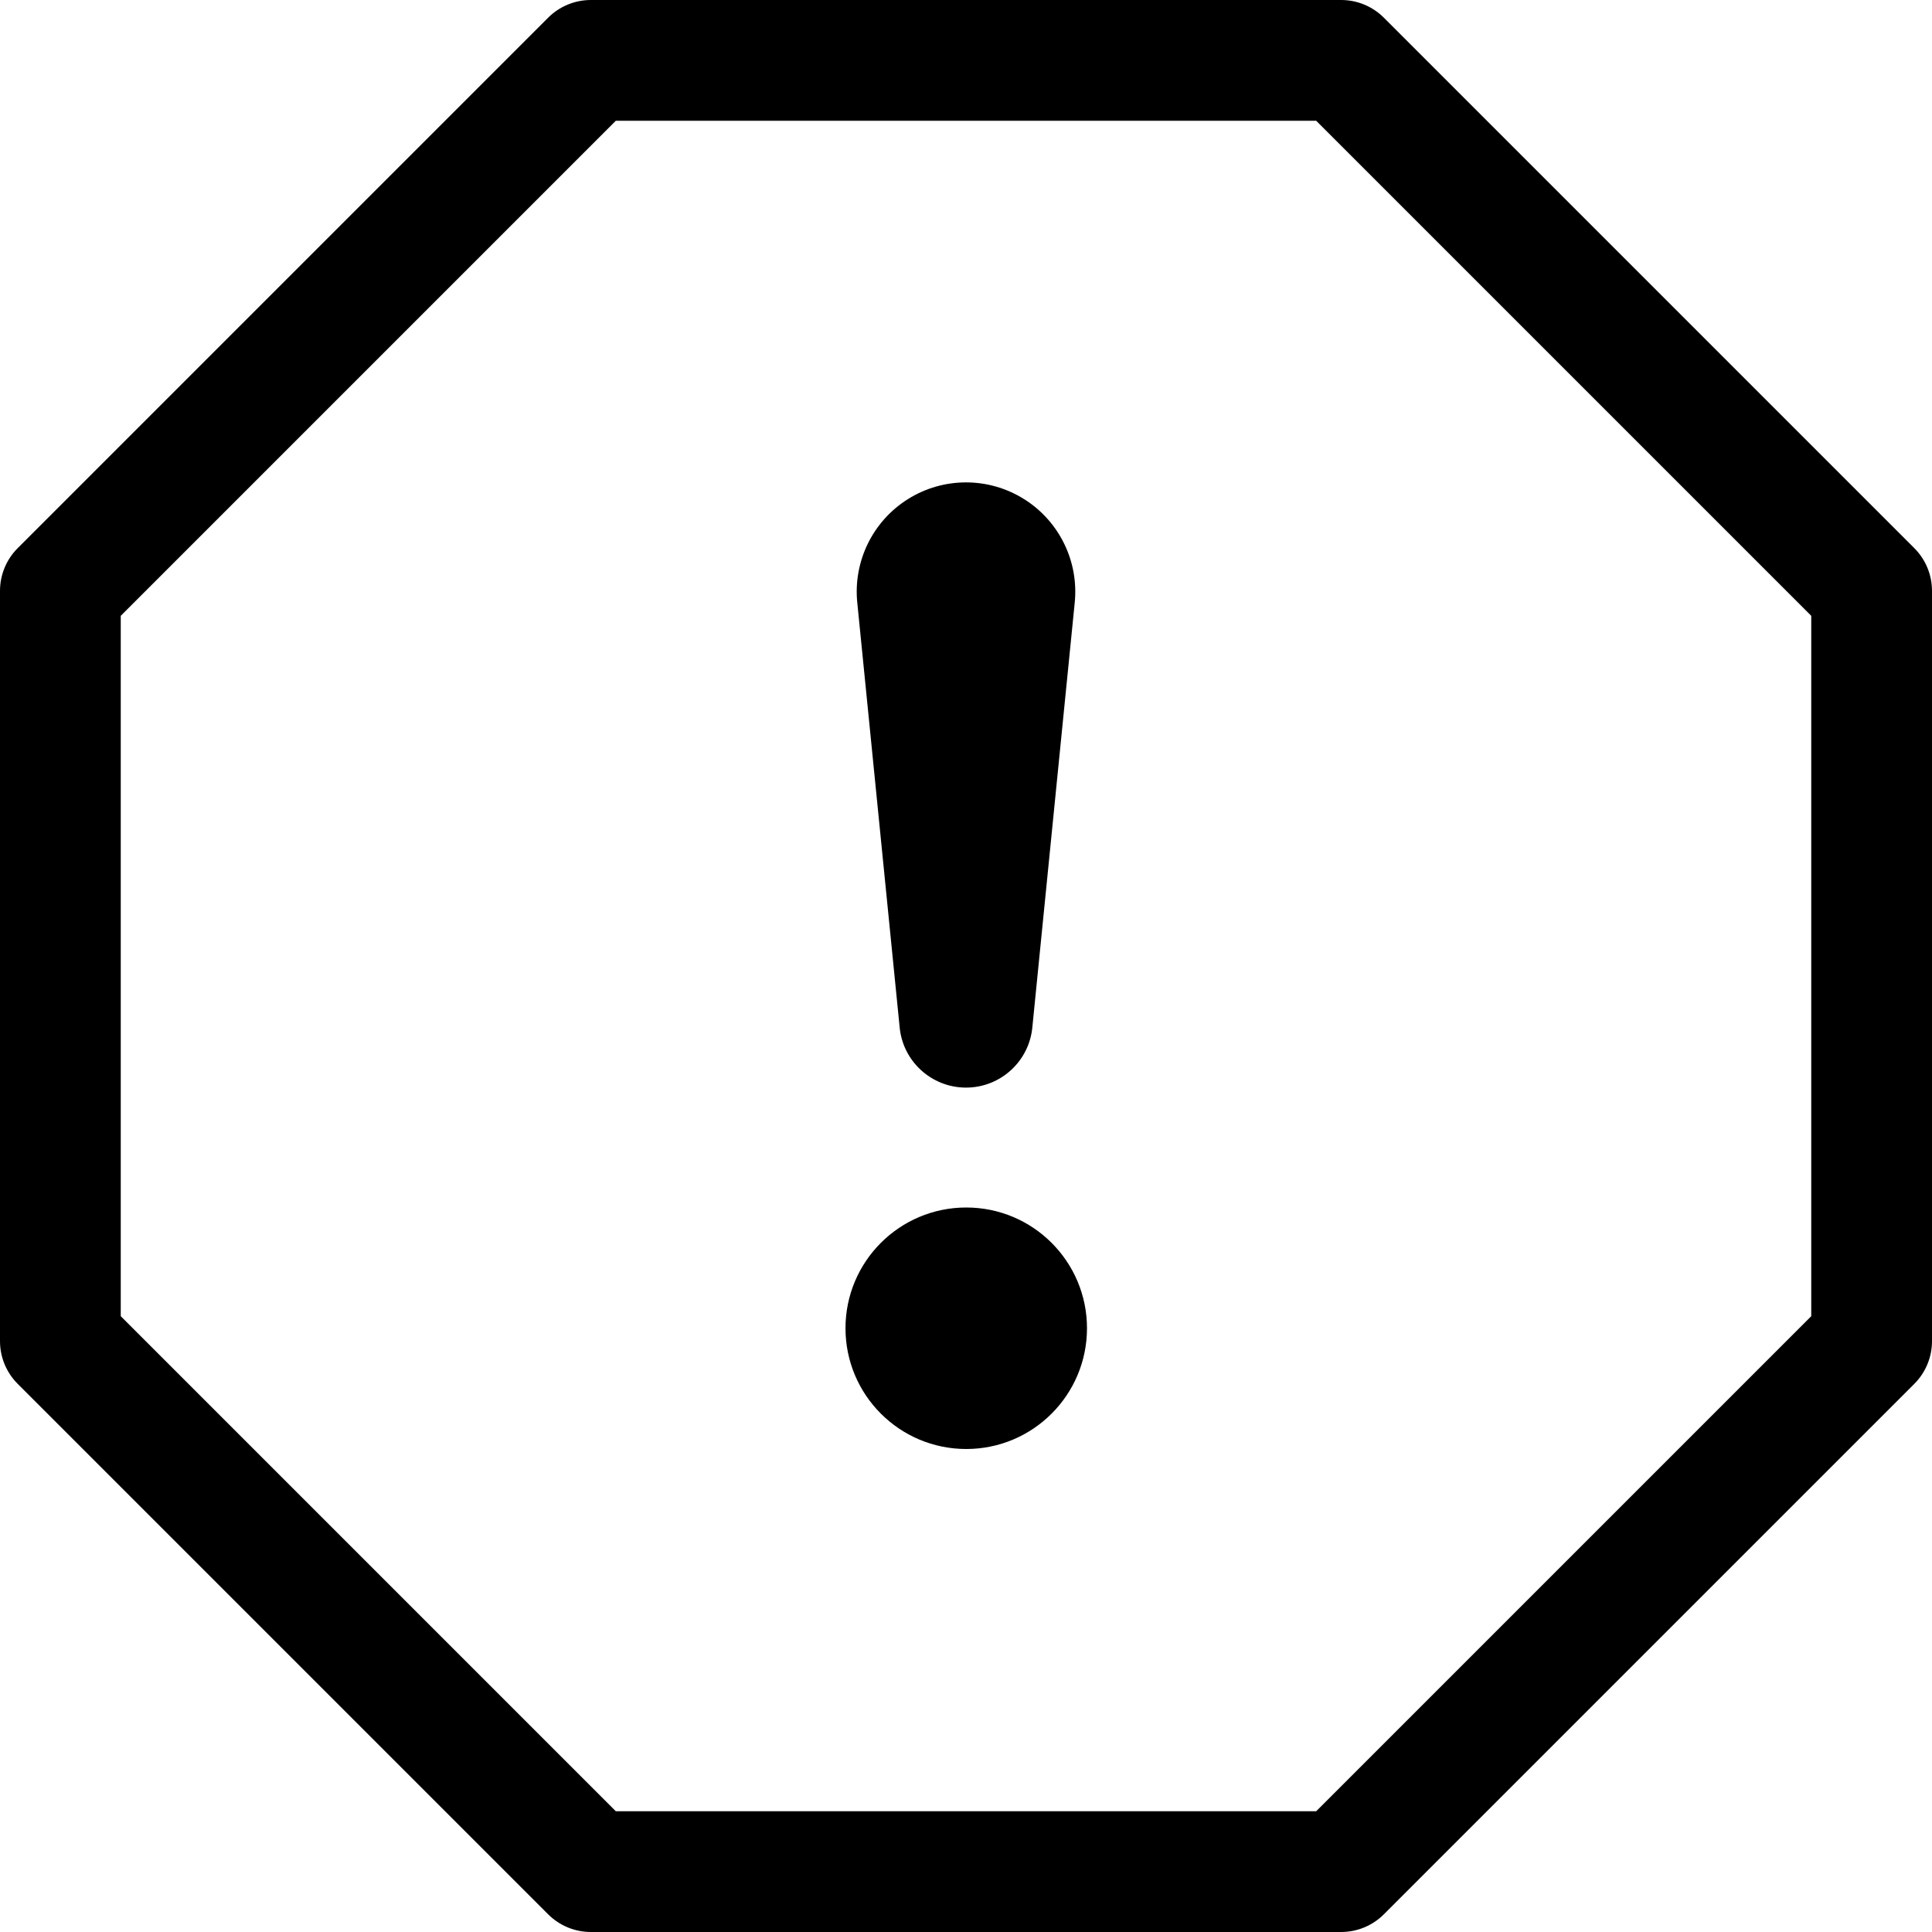
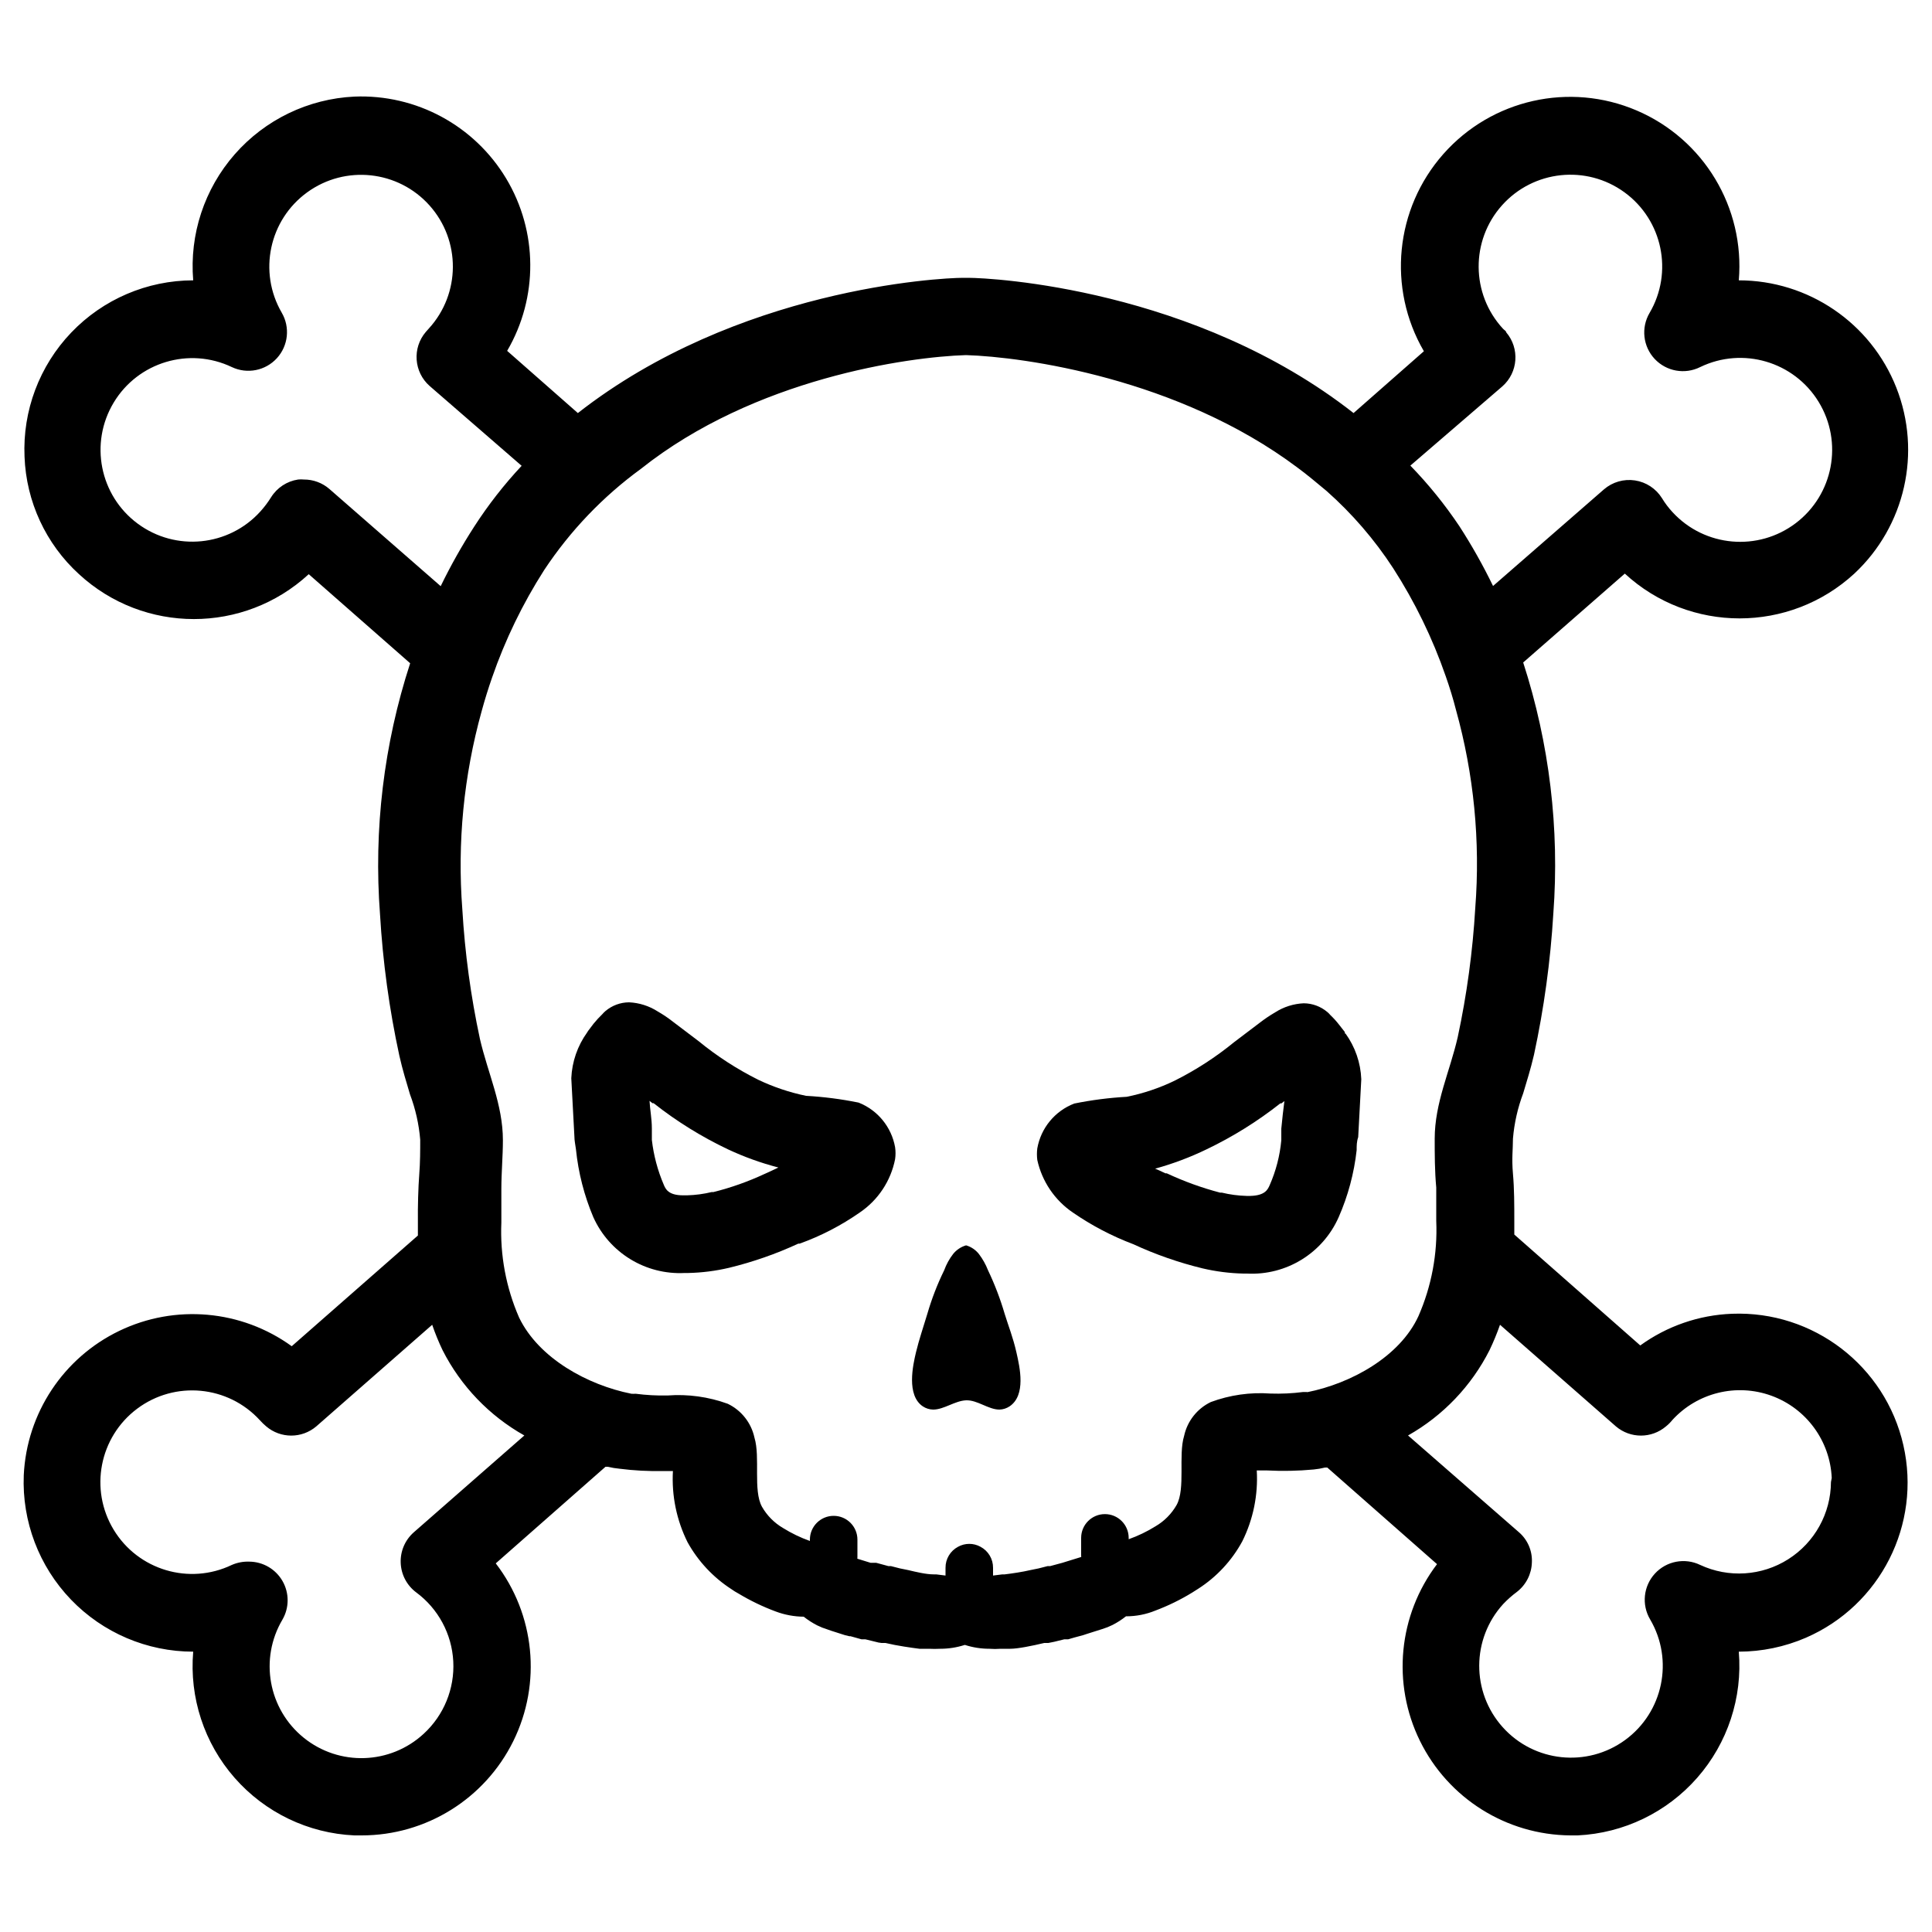
- <svg xmlns="http://www.w3.org/2000/svg" width="16" height="16" fill="currentColor" class="bi bi-exclamation-octagon" viewBox="0 0 16 16">
-   <path d="M4.54.146A.5.5 0 0 1 4.893 0h6.214a.5.5 0 0 1 .353.146l4.394 4.394a.5.5 0 0 1 .146.353v6.214a.5.5 0 0 1-.146.353l-4.394 4.394a.5.5 0 0 1-.353.146H4.893a.5.5 0 0 1-.353-.146L.146 11.46A.5.5 0 0 1 0 11.107V4.893a.5.5 0 0 1 .146-.353L4.54.146zM5.1 1 1 5.1v5.8L5.1 15h5.8l4.1-4.1V5.1L10.9 1H5.1z" />
-   <path d="M7.002 11a1 1 0 1 1 2 0 1 1 0 0 1-2 0zM7.1 4.995a.905.905 0 1 1 1.8 0l-.35 3.507a.552.552 0 0 1-1.1 0L7.1 4.995z" />
+ <svg xmlns="http://www.w3.org/2000/svg" id="skull-and-crossbones" height="16" width="16" viewBox="0 0 100 100">
+   <path d="M89.65,68a8.66,8.66,0,0,0-4.75,1.64L78.38,63.9c0-.25,0-.48,0-.7,0-.84,0-1.66-.07-2.45s0-1.25,0-1.81a8.69,8.69,0,0,1,.53-2.35c.18-.6.39-1.27.56-2a48.53,48.53,0,0,0,1-7.3,34,34,0,0,0-1.56-13l5.26-4.6a8.77,8.77,0,0,0,11.88,0h0A8.77,8.77,0,0,0,90,14.51h0a8.76,8.76,0,1,0-16.3,3.67l-3.64,3.2c-8.23-6.45-18.72-7-19.95-7h-.26c-1.23,0-11.71.56-19.94,7l-3.66-3.22A8.75,8.75,0,0,0,18.34,5,8.79,8.79,0,0,0,10,14.51h0a8.75,8.75,0,0,0-8.73,9.13,8.66,8.66,0,0,0,2.82,6.08,8.77,8.77,0,0,0,11.89,0l5.25,4.61a33.72,33.72,0,0,0-1.56,13,47.62,47.62,0,0,0,1,7.31c.16.72.37,1.39.55,2a8.69,8.69,0,0,1,.53,2.35c0,.56,0,1.16-.05,1.81s-.08,1.61-.07,2.48c0,.21,0,.44,0,.67l-6.53,5.73A8.75,8.75,0,0,0,1.23,76.36,8.78,8.78,0,0,0,10,85.49h0A8.77,8.77,0,0,0,18.34,95h.38a8.75,8.75,0,0,0,6.94-14.08l5.68-5h0l.12,0a4.15,4.15,0,0,0,.6.1,15.3,15.3,0,0,0,2.27.12h.5a7.35,7.35,0,0,0,.76,3.69,6.85,6.85,0,0,0,2.26,2.42,3.32,3.32,0,0,0,.37.23,11.53,11.53,0,0,0,1.93.93,4.23,4.23,0,0,0,1.45.27h0a4.19,4.19,0,0,0,.7.45,3.44,3.44,0,0,0,.53.21s.27.1.7.23a3,3,0,0,0,.43.12l.06,0,.25.07.32.09.08,0,.12,0,.53.13a1.55,1.55,0,0,0,.31.06l.07,0,.13,0c.63.15,1.37.25,1.76.3l.2,0,.29,0a5.85,5.85,0,0,0,.59,0,4.12,4.12,0,0,0,1.27-.2,4.12,4.12,0,0,0,1.27.2,3.81,3.81,0,0,0,.59,0l.24,0h.09l.16,0c.39,0,1.13-.15,1.76-.3l.13,0,.08,0,.3-.06.53-.13.13,0,.07,0,.31-.09.26-.07.22-.06.18-.06.79-.25a3.44,3.44,0,0,0,.53-.21,4.19,4.19,0,0,0,.7-.45h0a4,4,0,0,0,1.53-.3,11.19,11.19,0,0,0,1.9-.93l.3-.19a6.73,6.73,0,0,0,2.29-2.46,7.28,7.28,0,0,0,.75-3.67h.53A16.57,16.57,0,0,0,68,76.06a3.93,3.93,0,0,0,.58-.1l.12,0h0l5.68,5A8.75,8.75,0,0,0,81.28,95h.38A8.79,8.79,0,0,0,90,85.49h0a8.8,8.8,0,0,0,3.47-.72A8.75,8.75,0,0,0,89.65,68ZM77.76,20a2,2,0,0,0,.2-2.8c0-.07-.11-.12-.17-.19a4.75,4.75,0,1,1,7.59-.81A2,2,0,0,0,88,19a4.76,4.76,0,1,1-1.42,7.52,4.5,4.5,0,0,1-.56-.74,2,2,0,0,0-3-.45l-5.74,5a29.17,29.17,0,0,0-1.74-3.09A22.39,22.39,0,0,0,73,24.1ZM17.05,25.31a2,2,0,0,0-1.32-.49,1.51,1.51,0,0,0-.3,0,2,2,0,0,0-1.4.92,5.17,5.17,0,0,1-.55.73A4.75,4.75,0,1,1,12,19a2,2,0,0,0,2.58-2.82A4.75,4.75,0,1,1,22.2,17l-.16.18a2,2,0,0,0,.2,2.8L27,24.11a22.29,22.29,0,0,0-2.45,3.14,29.17,29.17,0,0,0-1.74,3.09Zm4.37,54a2,2,0,0,0-.68,1.58,2,2,0,0,0,.8,1.53,4.75,4.75,0,0,1,.39,7.32,4.75,4.75,0,0,1-7.31-5.91,2,2,0,0,0-1.72-3A2.08,2.08,0,0,0,12,81a4.75,4.75,0,1,1,1.45-7.49,3.31,3.31,0,0,0,.33.32,2,2,0,0,0,2.59,0l6-5.26a12.22,12.22,0,0,0,.54,1.32,10.54,10.54,0,0,0,4.23,4.41Zm46.24-7.26-.21,0a10.41,10.41,0,0,1-1.69.08,7.35,7.35,0,0,0-3.09.44,2.54,2.54,0,0,0-1.38,1.75c-.31,1,.08,2.73-.39,3.58A3,3,0,0,1,59.81,79h0a7.14,7.14,0,0,1-1.39.67h0a0,0,0,0,1,0,0v-.07a1.23,1.23,0,0,0-2.46,0v.93a.08.08,0,0,1,0,.06l-.68.21-.29.09-.26.07-.37.1-.13,0-.47.12h0l-.44.09h0c-.38.09-.91.17-1.32.22h-.12l-.48.06a0,0,0,0,1,0,0s0-.23,0-.33v-.07a1.22,1.22,0,0,0-.65-1.09,1.2,1.2,0,0,0-1.16,0,1.22,1.22,0,0,0-.65,1.09v.07c0,.1,0,.33,0,.33a0,0,0,0,1,0,0l-.48-.06h-.12c-.41,0-.94-.13-1.32-.22h0l-.44-.09h0l-.47-.12-.13,0-.37-.1-.26-.07-.15,0-.14,0-.68-.21a.08.08,0,0,1,0-.06v-.93a1.23,1.23,0,0,0-2.46,0v.07a0,0,0,0,1,0,0h0a7.14,7.14,0,0,1-1.39-.67h0a3,3,0,0,1-1.09-1.1c-.47-.85-.08-2.56-.39-3.58a2.54,2.54,0,0,0-1.38-1.75,7.49,7.49,0,0,0-3.12-.43,11,11,0,0,1-1.65-.09,1.46,1.46,0,0,1-.22,0c-2.26-.45-4.79-1.83-5.81-3.94a11.1,11.1,0,0,1-.92-4.92c0-.58,0-1.16,0-1.73,0-.86.08-1.71.08-2.53,0-1.85-.78-3.47-1.19-5.25a44.24,44.24,0,0,1-.91-6.7,29.79,29.79,0,0,1,1-10.26q.24-.88.54-1.74a26.29,26.29,0,0,1,2.7-5.57,20.47,20.47,0,0,1,5-5.23C39.05,19.59,47,18.47,50,18.38h0c3,.09,11,1.21,17.14,5.81.52.38,1,.79,1.52,1.22a19.71,19.71,0,0,1,3.45,4A26.17,26.17,0,0,1,74.83,35c.2.57.38,1.15.53,1.74a29.69,29.69,0,0,1,1,10.25,44.24,44.24,0,0,1-.91,6.7c-.41,1.78-1.19,3.4-1.19,5.25,0,.82,0,1.67.08,2.53,0,.57,0,1.15,0,1.73a11.1,11.1,0,0,1-.92,4.92C72.45,70.23,69.92,71.61,67.66,72.06Zm27.11,4.66A4.76,4.76,0,0,1,88,81a2,2,0,0,0-2.59,2.82,4.75,4.75,0,1,1-7.6-.8,5.41,5.41,0,0,1,.7-.62,2,2,0,0,0,.78-1.53,1.94,1.94,0,0,0-.68-1.57l-5.73-5a10.54,10.54,0,0,0,4.22-4.42,13,13,0,0,0,.54-1.31l6,5.26a2,2,0,0,0,2.59,0,2.06,2.06,0,0,0,.33-.33,4.75,4.75,0,0,1,8.25,3Z" />
+   <path d="M52,68a15.07,15.07,0,0,0-.86-2.25,3.47,3.47,0,0,0-.47-.84,1.31,1.31,0,0,0-.66-.45H50a1.34,1.34,0,0,0-.67.45,3.13,3.13,0,0,0-.46.84A14,14,0,0,0,48,68c-.2.67-.43,1.33-.59,2s-.5,2.21.35,2.79a1,1,0,0,0,.54.17c.56,0,1.13-.46,1.71-.48s1.15.48,1.72.48a1,1,0,0,0,.53-.17c.85-.58.53-2,.35-2.79S52.21,68.68,52,68Z" />
+   <path d="M69.61,53.49l0-.07-.29-.37a4.51,4.51,0,0,0-.46-.51,1.21,1.21,0,0,0-.16-.16,1.91,1.91,0,0,0-1.22-.45A3,3,0,0,0,66,52.4a7.46,7.46,0,0,0-.8.54l-1.32,1a16.58,16.58,0,0,1-3.09,2,10.41,10.41,0,0,1-2.47.83,18.91,18.91,0,0,0-2.72.35,3.06,3.06,0,0,0-1.91,2.32,2.39,2.39,0,0,0,0,.6h0a4.44,4.44,0,0,0,1.84,2.72,14.59,14.59,0,0,0,3.13,1.64h0a19.47,19.47,0,0,0,3.58,1.25,10.26,10.26,0,0,0,2.12.27h.18A4.91,4.91,0,0,0,69.29,63a11.89,11.89,0,0,0,.93-3.47c0-.23,0-.44.08-.67l.16-3a4.33,4.33,0,0,0-.82-2.37S69.63,53.51,69.61,53.49Zm-3.29,4.93,0,.33,0,.27a7.45,7.45,0,0,1-.6,2.32c-.1.23-.24.54-1,.56h-.2a6.1,6.1,0,0,1-1.28-.17l-.09,0a16.23,16.23,0,0,1-2.76-1l-.07,0L60,60.58l-.21-.09a15.65,15.65,0,0,0,2.66-1,20.35,20.35,0,0,0,3.82-2.38l.06,0,.15-.12C66.42,57.43,66.37,57.92,66.32,58.42Z" />
+   <path d="M44.44,57.07a18.91,18.91,0,0,0-2.72-.35,10.88,10.88,0,0,1-2.47-.83,16.58,16.58,0,0,1-3.09-2l-1.32-1a6.58,6.58,0,0,0-.8-.54,3,3,0,0,0-1.48-.47,1.91,1.91,0,0,0-1.22.45,1.21,1.21,0,0,0-.16.16,5.45,5.45,0,0,0-.46.5l-.28.37-.05.08s0,0,0,0a4.38,4.38,0,0,0-.82,2.37l.16,3c0,.23.05.44.08.67A12.21,12.21,0,0,0,30.71,63a4.91,4.91,0,0,0,4.73,2.89h.18a10.17,10.17,0,0,0,2.12-.27,19.47,19.47,0,0,0,3.58-1.25l.07,0a13.3,13.3,0,0,0,3.11-1.61A4.35,4.35,0,0,0,46.33,60a2.14,2.14,0,0,0,0-.62A3.06,3.06,0,0,0,44.44,57.07Zm-4.53,3.54-.33.15a14.68,14.68,0,0,1-2.65.94l-.09,0a6.1,6.1,0,0,1-1.28.17h-.2c-.77,0-.91-.33-1-.54A8.28,8.28,0,0,1,33.74,59l0-.26,0-.33c0-.51-.1-1-.12-1.43l.15.12.06,0a20.13,20.13,0,0,0,3.85,2.39,15.09,15.09,0,0,0,2.61.94Z" />
+   <addonInited id="addonInited" targetelementname="addonInited" />
</svg>
